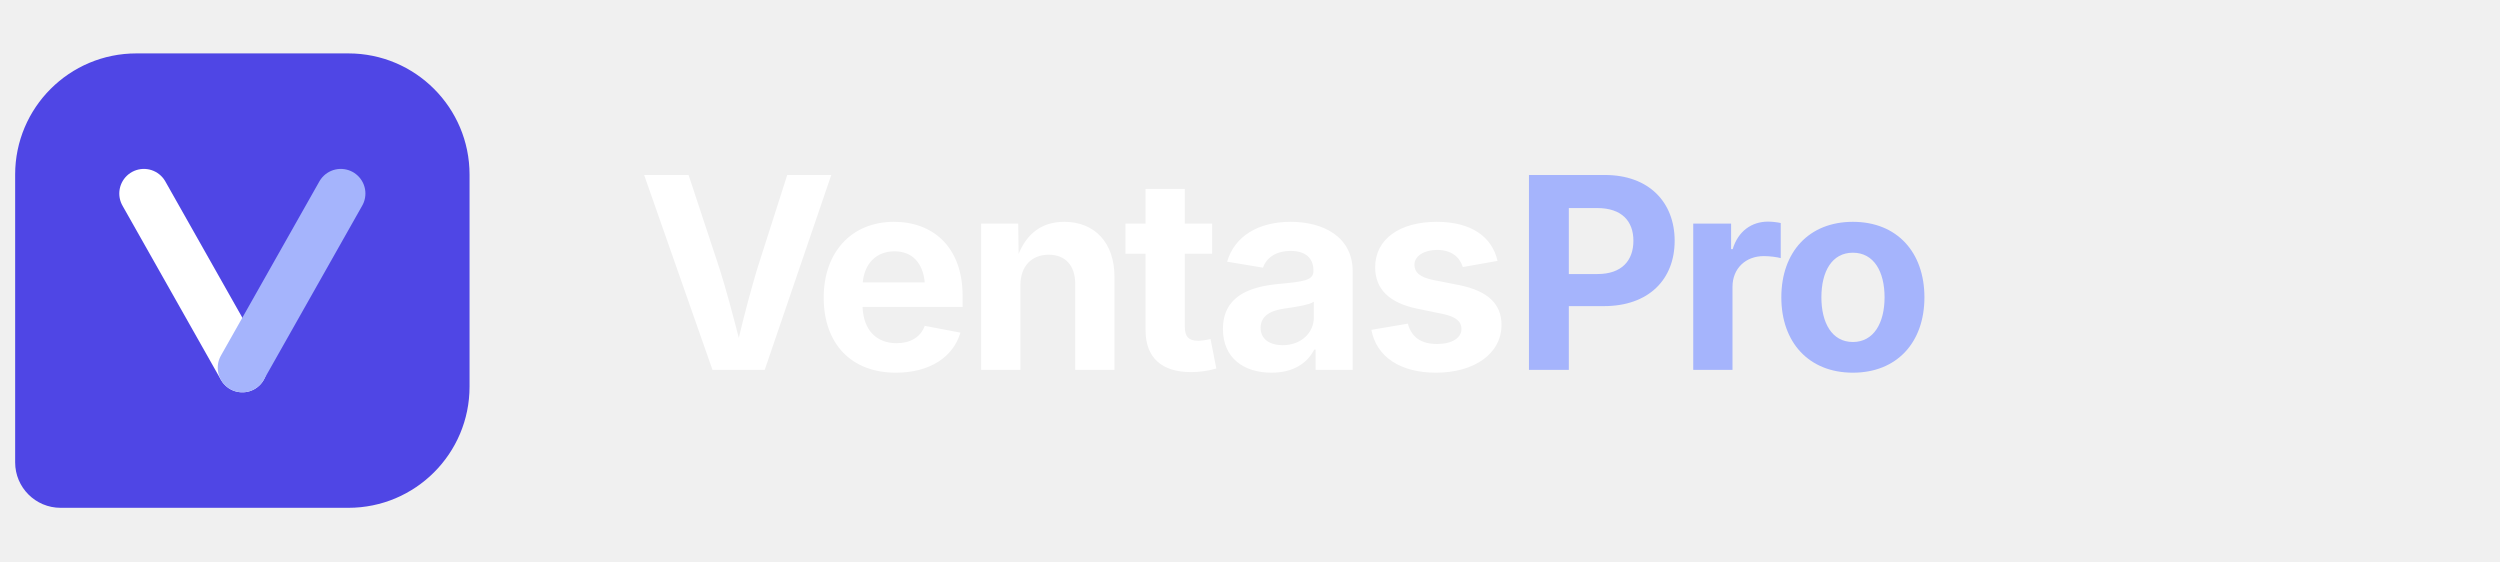
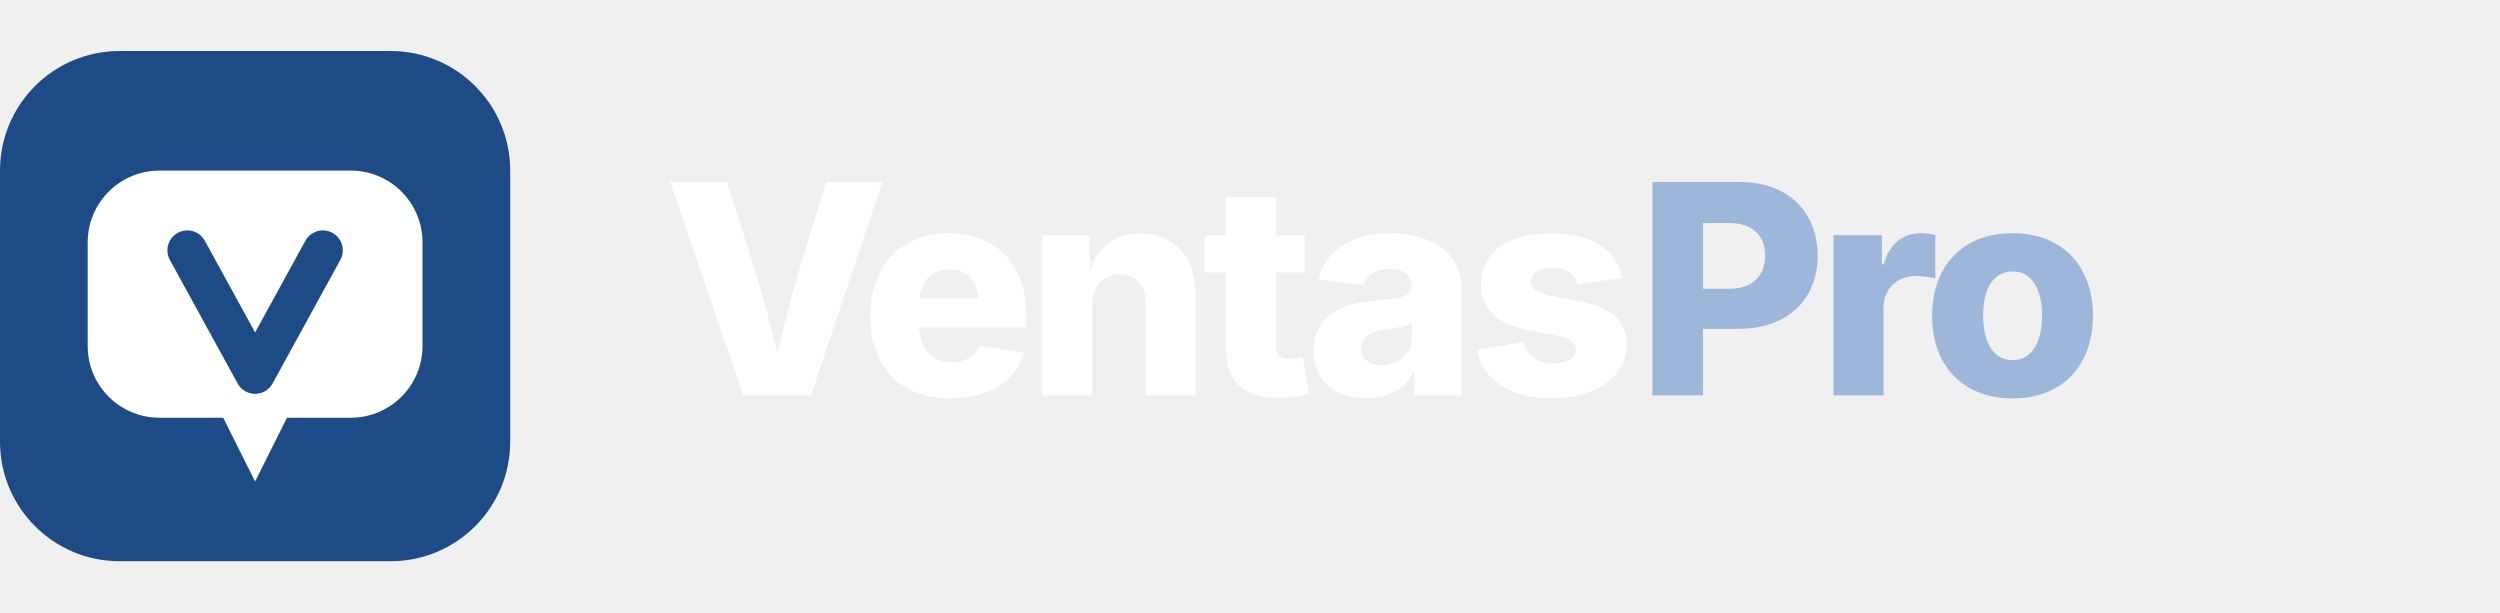
- <svg xmlns="http://www.w3.org/2000/svg" width="196" height="44" viewBox="0 0 196 44" fill="none">
-   <g transform="translate(0,3) scale(0.59375)">
-     <path d="M18 2H46A16 16 0 0 1 62 18V46A16 16 0 0 1 46 62H8A6 6 0 0 1 2 56V18A16 16 0 0 1 18 2Z" fill="#4F46E5" />
-     <path d="M19 20.5L32 43.5" stroke="#FFFFFF" stroke-width="6.5" stroke-linecap="round" />
-     <path d="M32 43.5L45 20.5" stroke="#A5B4FC" stroke-width="6.5" stroke-linecap="round" />
+ <svg xmlns="http://www.w3.org/2000/svg" width="196" height="48" viewBox="0 0 196 48" role="img" aria-label="VentasPro">
+   <g transform="translate(0,4) scale(0.625)">
+     <rect width="64" height="64" rx="15" fill="#1E4A85" />
+     <path d="M20 15 H44 A9 9 0 0 1 53 24 V37 A9 9 0 0 1 44 46 H36 L32 54 L28 46 H20 A9 9 0 0 1 11 37 V24 A9 9 0 0 1 20 15 Z" fill="#FFFFFF" />
+     <path d="M23.5 25 L32 40.5 L40.5 25" fill="none" stroke="#1E4A85" stroke-width="5" stroke-linecap="round" stroke-linejoin="round" />
  </g>
-   <text x="50" y="29" font-family="Inter, -apple-system, system-ui, sans-serif" font-size="21" font-weight="700" letter-spacing="-0.65" fill="#FFFFFF">Ventas<tspan fill="#A5B4FC">Pro</tspan>
+   <text x="52" y="31" font-family="Inter, ui-sans-serif, system-ui, -apple-system, 'Segoe UI', Roboto, sans-serif" font-size="23" font-weight="800" letter-spacing="-0.8" fill="#FFFFFF">Ventas<tspan fill="#9DB6D9">Pro</tspan>
  </text>
</svg>
